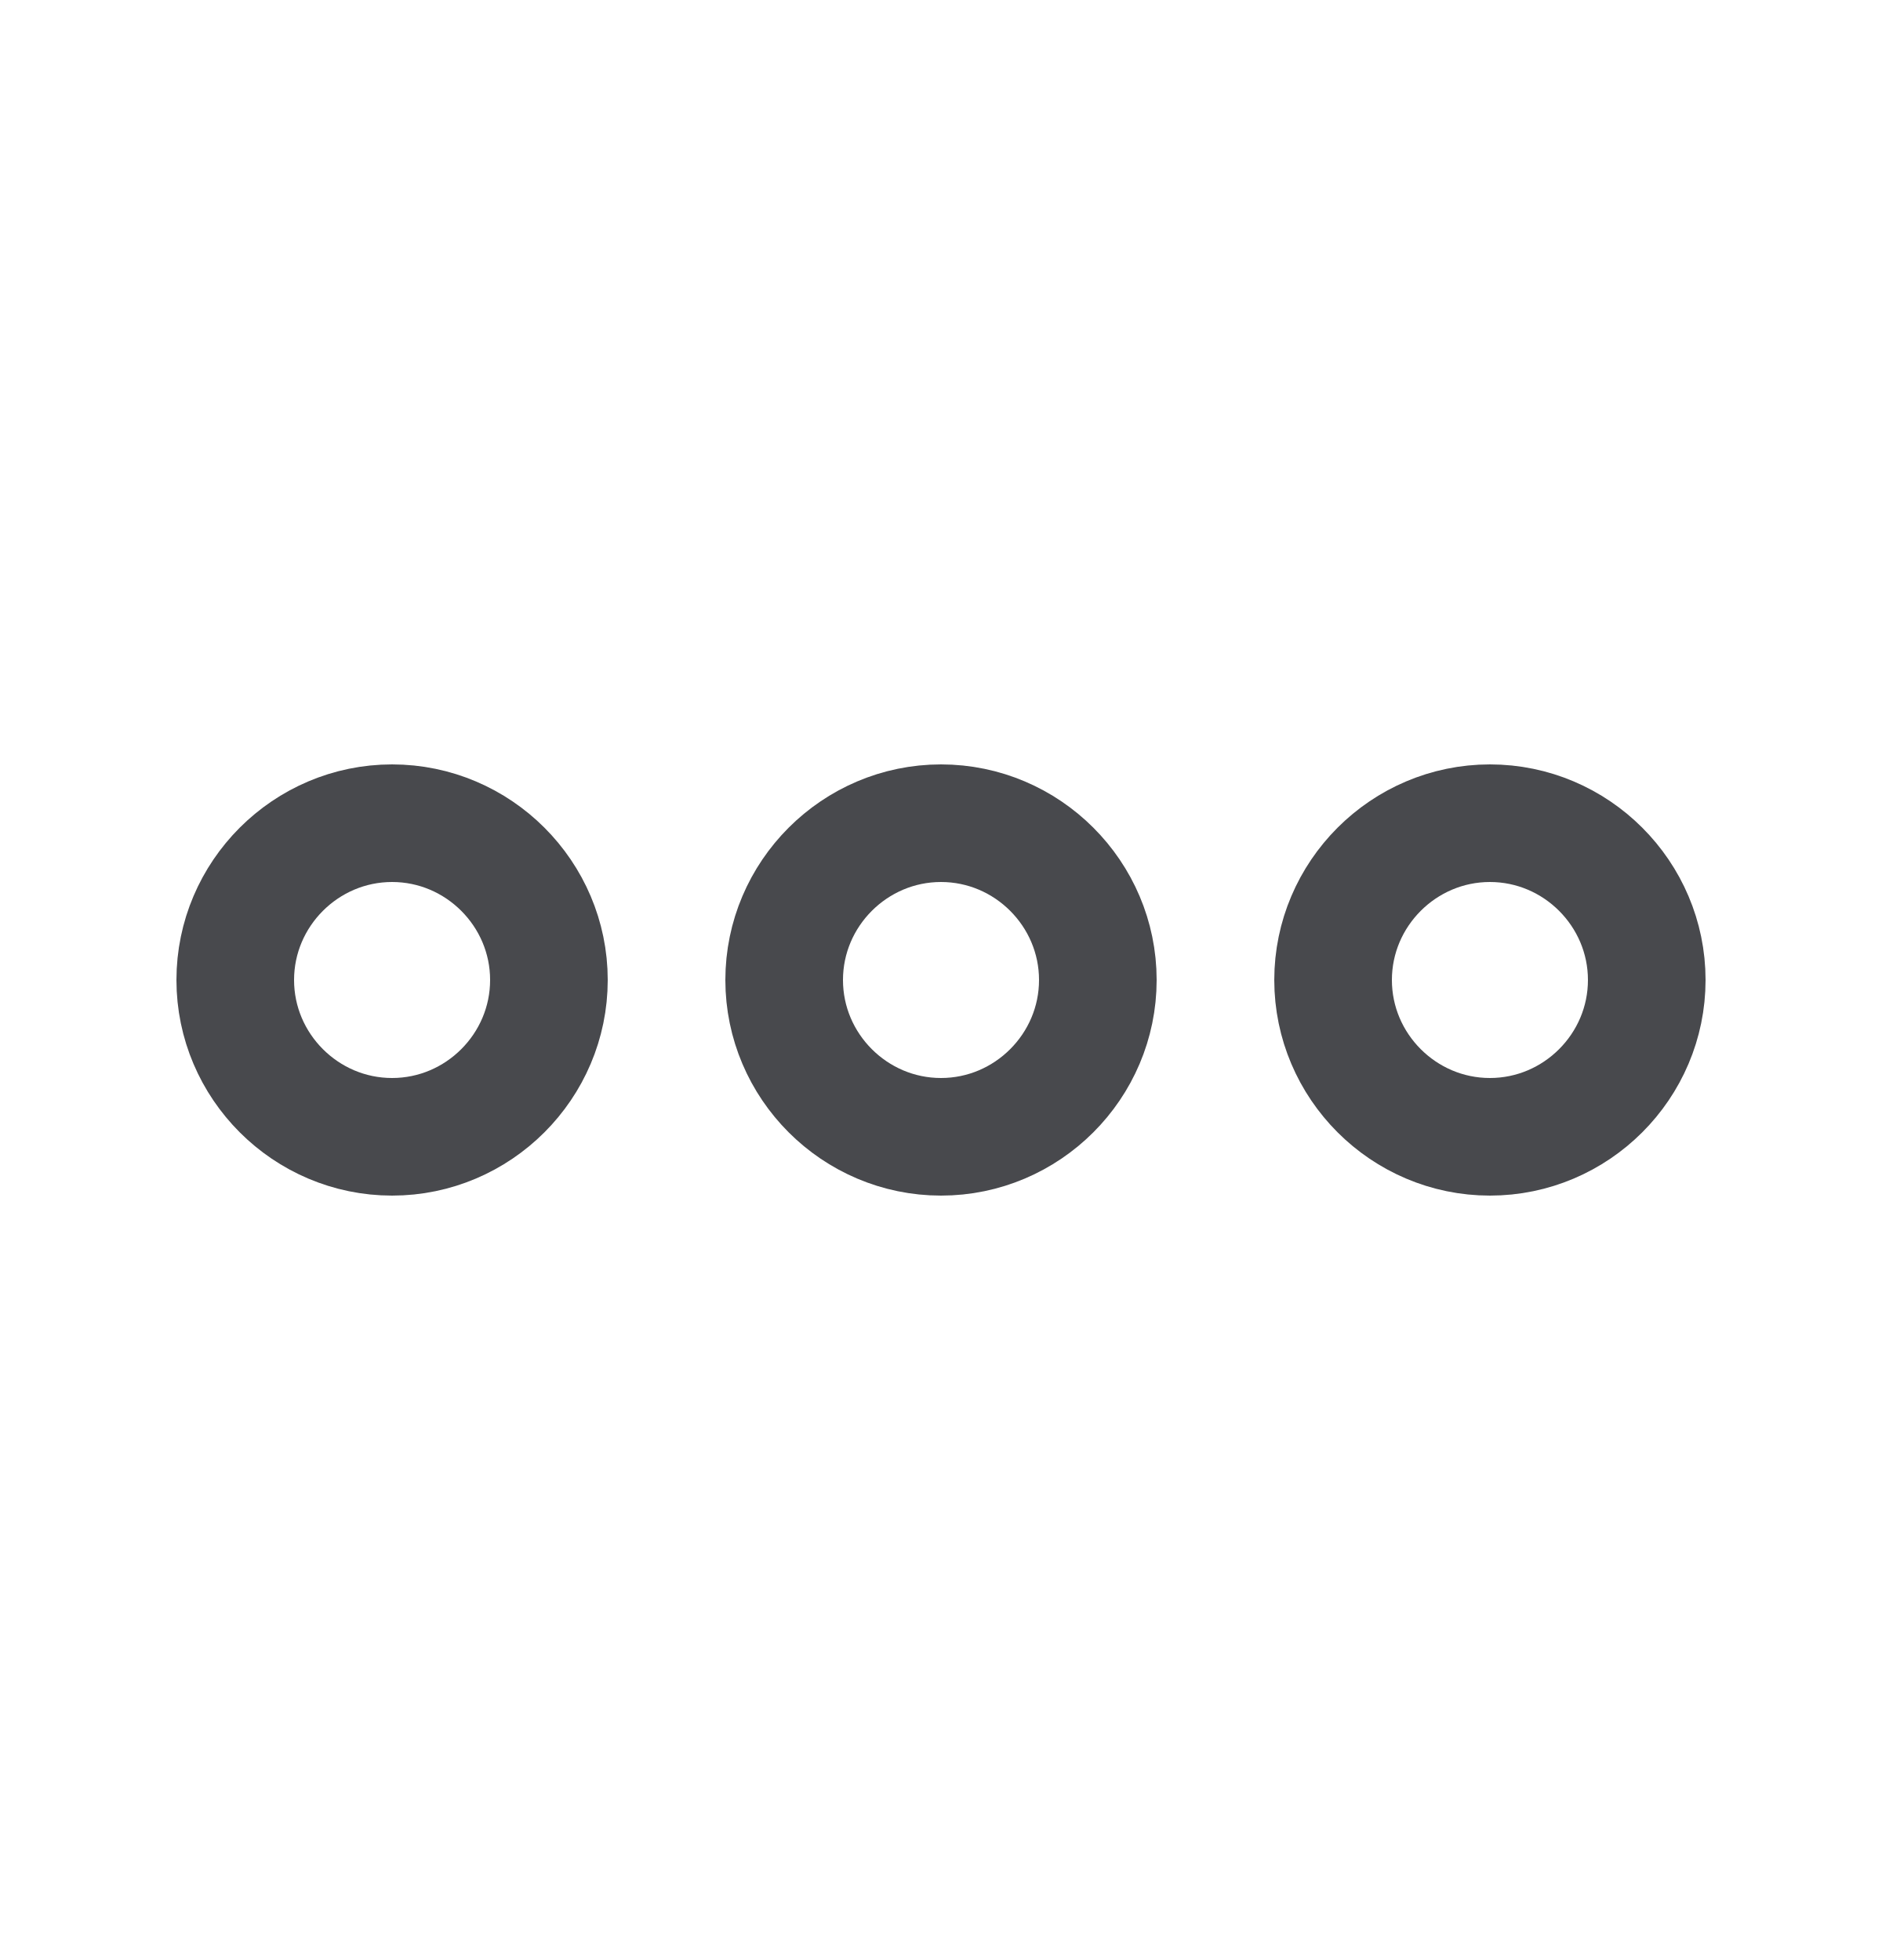
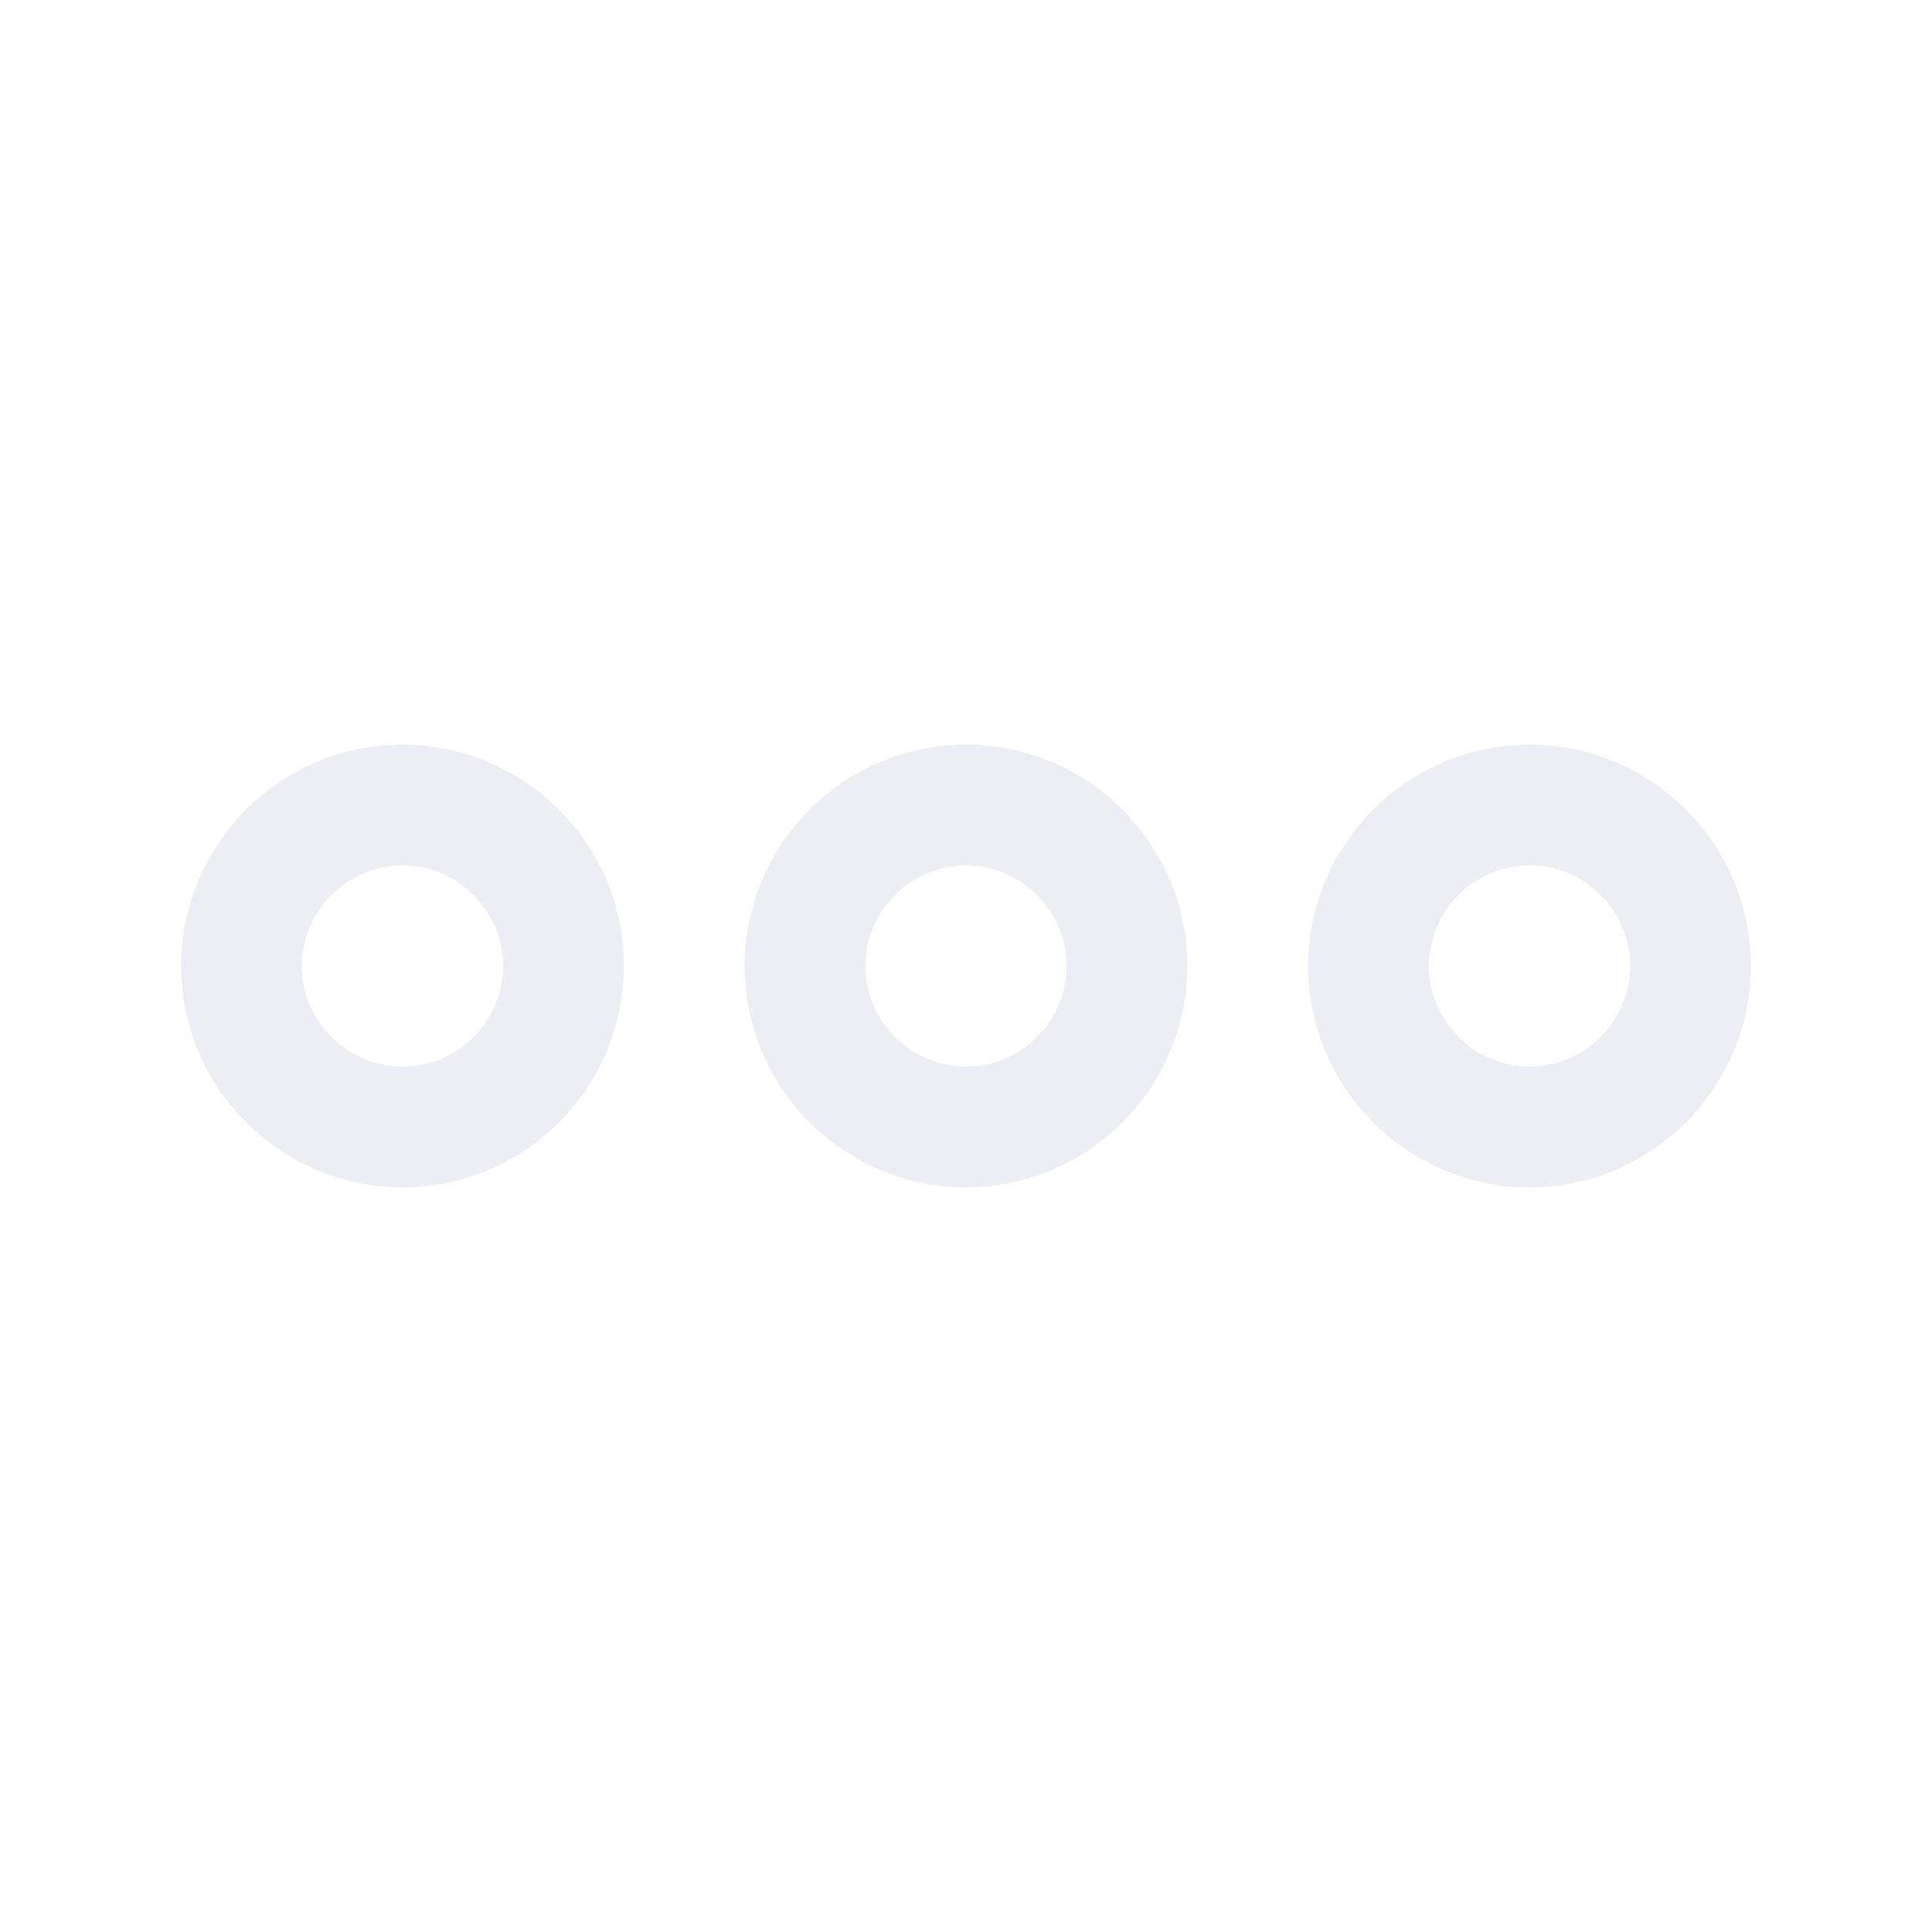
- <svg xmlns="http://www.w3.org/2000/svg" width="24" height="25" viewBox="0 0 24 25" fill="none">
-   <g id="vuesax/linear/more">
-     <g id="more">
-       <path id="Vector" d="M5 10.5C3.9 10.5 3 11.4 3 12.5C3 13.6 3.9 14.5 5 14.5C6.1 14.5 7 13.6 7 12.5C7 11.4 6.1 10.5 5 10.5Z" stroke="#48494D" stroke-width="1.5" />
-       <path id="Vector_2" d="M19 10.5C17.9 10.5 17 11.4 17 12.5C17 13.6 17.9 14.5 19 14.5C20.1 14.5 21 13.6 21 12.5C21 11.4 20.1 10.5 19 10.5Z" stroke="#48494D" stroke-width="1.5" />
-       <path id="Vector_3" d="M12 10.5C10.9 10.5 10 11.4 10 12.5C10 13.6 10.9 14.5 12 14.5C13.1 14.5 14 13.6 14 12.5C14 11.4 13.1 10.5 12 10.5Z" stroke="#48494D" stroke-width="1.5" />
-     </g>
-   </g>
+ <svg xmlns="http://www.w3.org/2000/svg" width="24" height="24" viewBox="0 0 24 24" fill="none">
+   <path d="M5 10C3.9 10 3 10.9 3 12C3 13.1 3.9 14 5 14C6.1 14 7 13.1 7 12C7 10.9 6.1 10 5 10Z" stroke="#EDEDF5" stroke-width="1.5" />
+   <path d="M19 10C17.9 10 17 10.9 17 12C17 13.1 17.9 14 19 14C20.1 14 21 13.1 21 12C21 10.9 20.1 10 19 10Z" stroke="#EDEDF5" stroke-width="1.5" />
+   <path d="M12 10C10.9 10 10 10.9 10 12C10 13.1 10.9 14 12 14C13.1 14 14 13.1 14 12C14 10.9 13.1 10 12 10Z" stroke="#EDEDF5" stroke-width="1.5" />
</svg>
